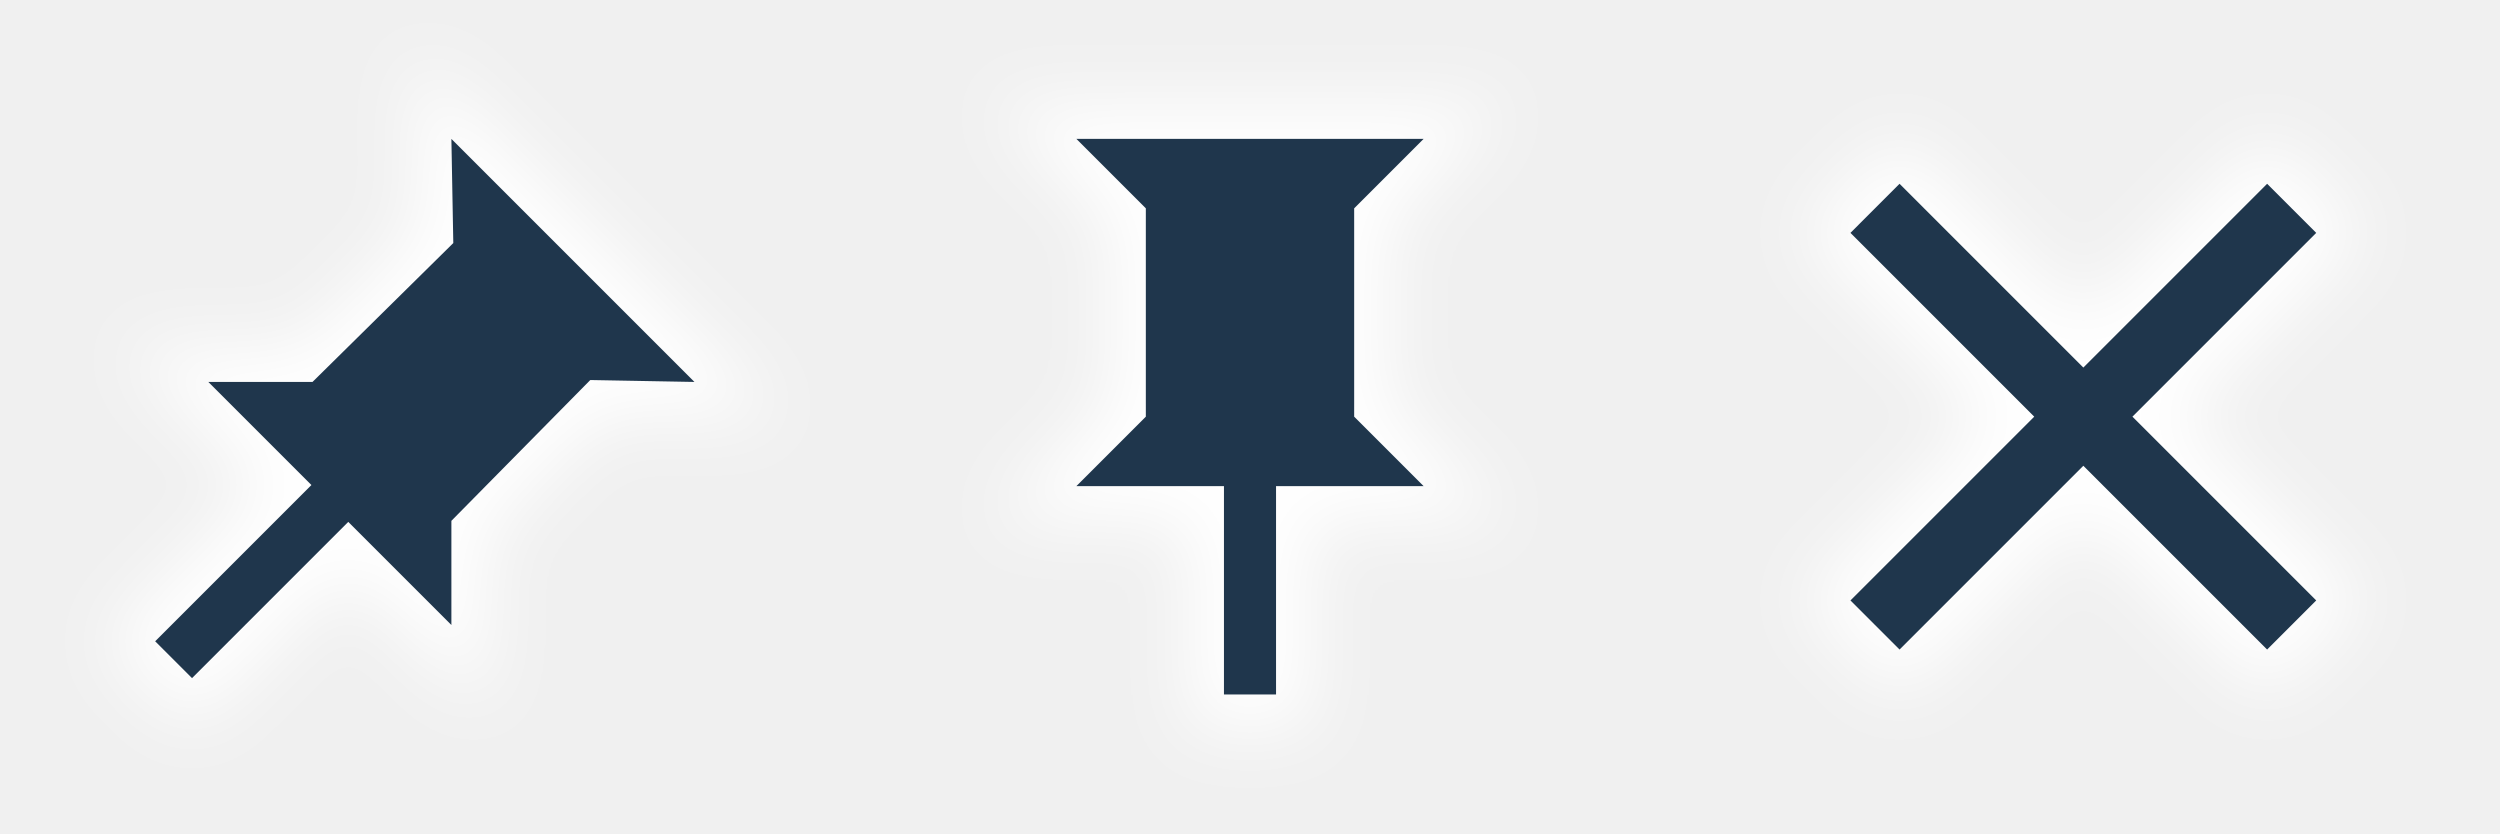
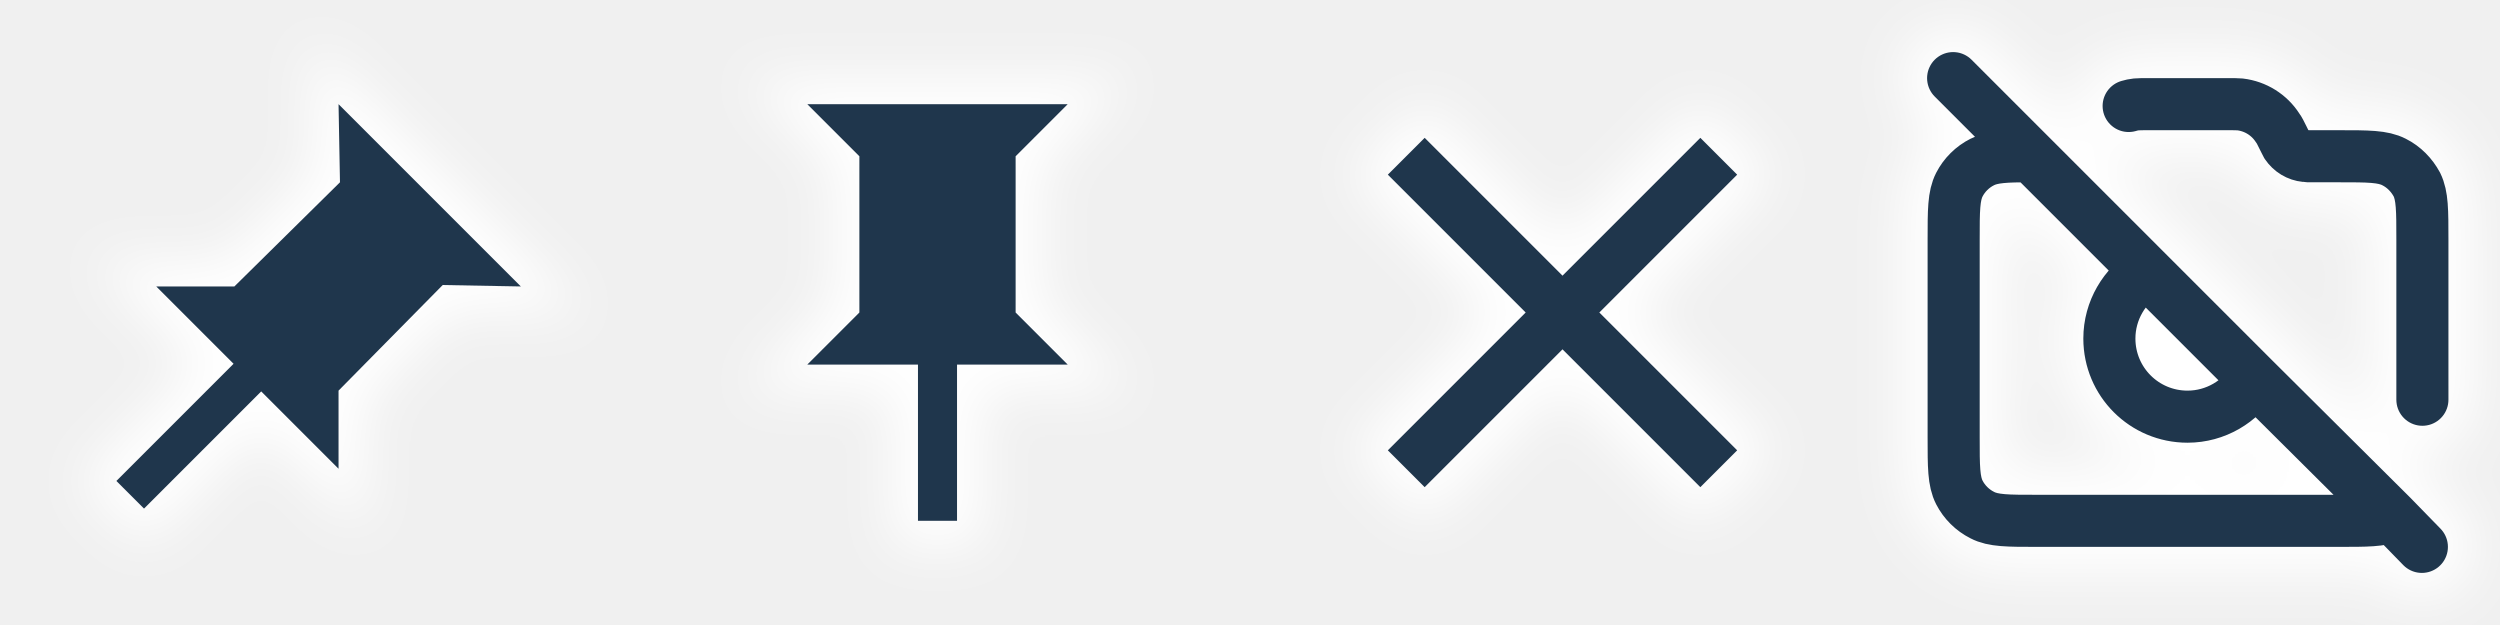
- <svg xmlns="http://www.w3.org/2000/svg" xmlns:xlink="http://www.w3.org/1999/xlink" width="72" height="24">
+ <svg xmlns="http://www.w3.org/2000/svg" xmlns:xlink="http://www.w3.org/1999/xlink" width="96" height="24">
  <defs>
    <path id="a" d="M13 4l.055 3L9 11H6l2.969 2.969-4.5 4.5L5.53 19.53l4.5-4.5L13 18v-3l4-4.055L20 11zm18 0h10l-2 2v6l2 2h-4.25v6h-1.5v-6H31l2-2V6zm23.707 1.293l-1.414 1.414L58.586 12l-5.293 5.293 1.414 1.414L60 13.414l5.293 5.293 1.414-1.414L61.414 12l5.293-5.293-1.414-1.414L60 10.586z" />
+     <path id="cam" d="M3 3L6 6M21 21L19.85 19.82M9.74 4.07C9.84 4.04 9.93 4.02 10.03 4.01C10.15 4 10.27 4 10.51 4H13.53C13.78 4 13.9 4 14.02 4.01C14.61 4.08 15.14 4.41 15.46 4.91C15.53 5 15.58 5.11 15.69 5.33C15.75 5.44 15.77 5.5 15.8 5.55C15.97 5.8 16.23 5.96 16.53 5.99C16.58 6 16.65 6 16.77 6H17.82C18.94 6 19.5 6 19.93 6.22C20.31 6.41 20.61 6.72 20.81 7.09C21.02 7.52 21.02 8.08 21.02 9.2V15.35M19.85 19.82C19.43 20 18.87 20 17.82 20H6.22C5.1 20 4.54 20 4.12 19.78C3.74 19.59 3.43 19.28 3.24 18.91C3.02 18.48 3.02 17.92 3.02 16.8V9.2C3.02 8.08 3.02 7.52 3.24 7.09C3.43 6.72 3.74 6.41 4.12 6.22C4.51 6.02 5.03 6 6 6M19.85 19.82L14.56 14.56M14.56 14.56C14.03 15.42 13.08 16 12 16C10.34 16 9 14.66 9 13C9 11.92 9.58 10.97 10.44 10.44M14.56 14.56L10.44 10.44M10.44 10.44L6 6" />
  </defs>
  <use fill="#fff" stroke="#fff" stroke-width="2" filter="blur(1px)" xlink:href="#a" />
  <use fill="#1f364c" xlink:href="#a" />
+   <use transform="translate(72,0)" fill="none" stroke="#fff" stroke-width="4" stroke-linecap="round" stroke-linejoin="round" filter="blur(1px)" xlink:href="#cam" />
+   <use transform="translate(72,0)" fill="none" stroke="#1f364c" stroke-width="2" stroke-linecap="round" stroke-linejoin="round" xlink:href="#cam" />
</svg>
